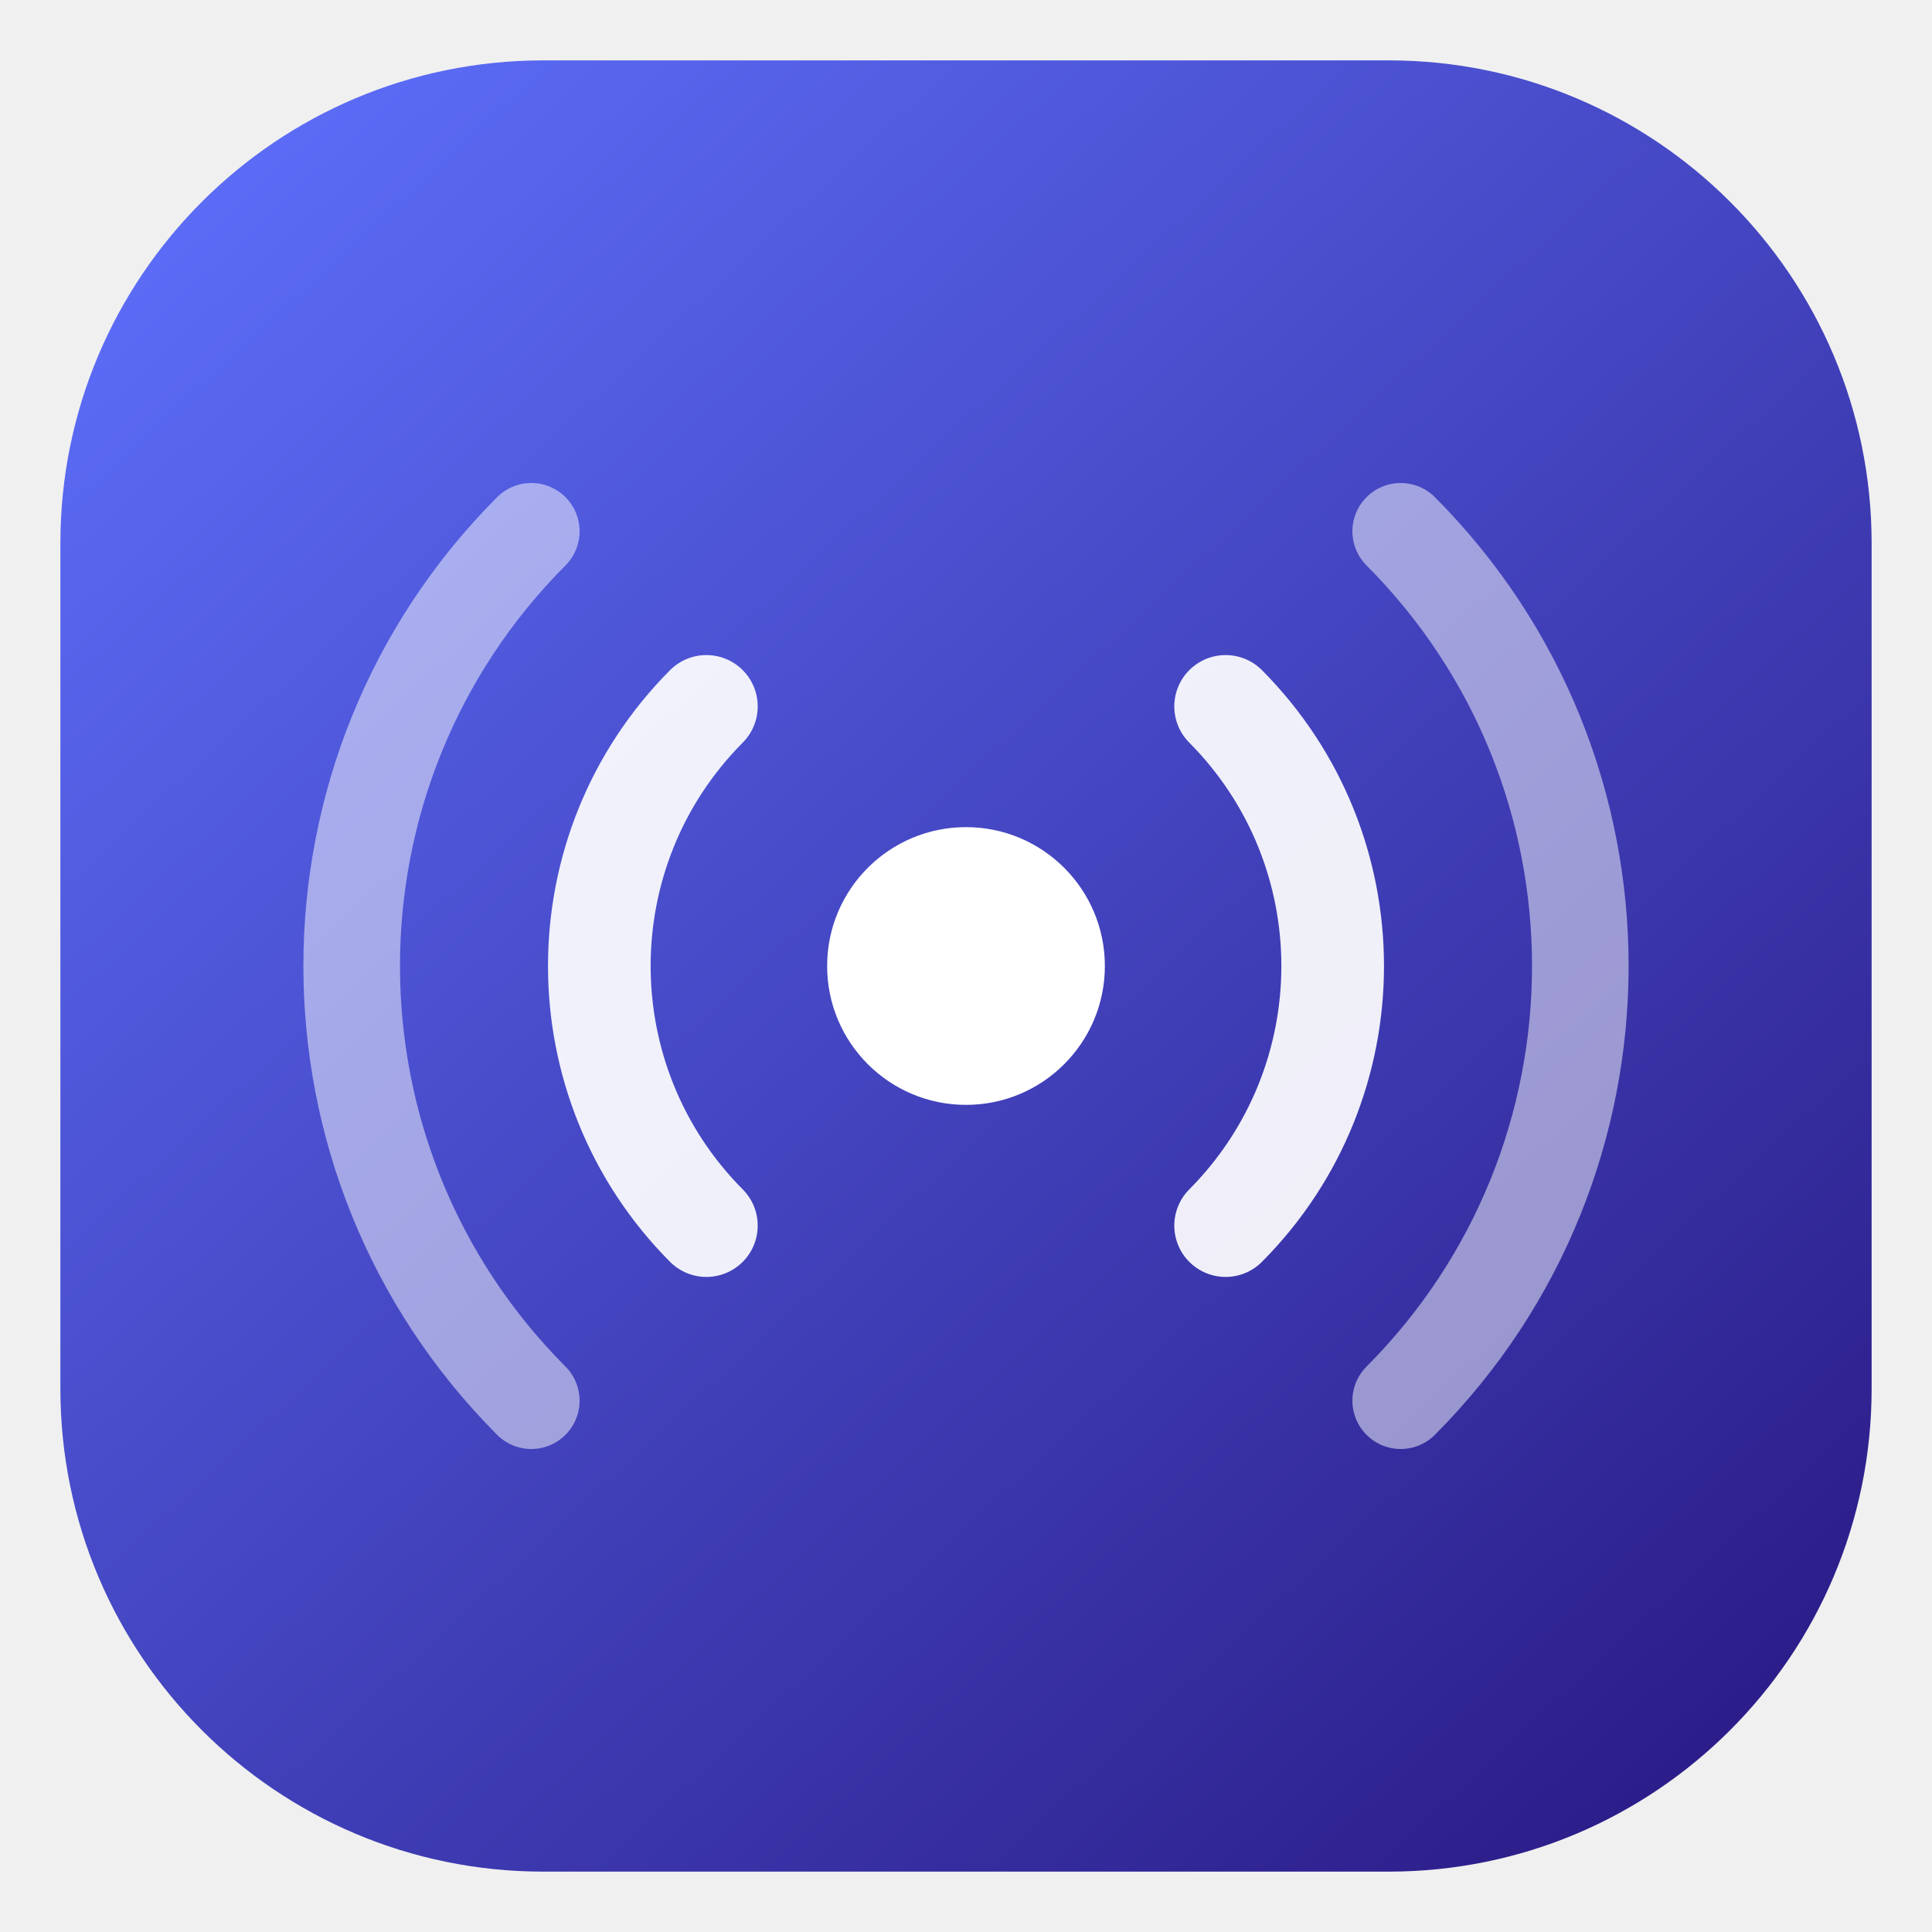
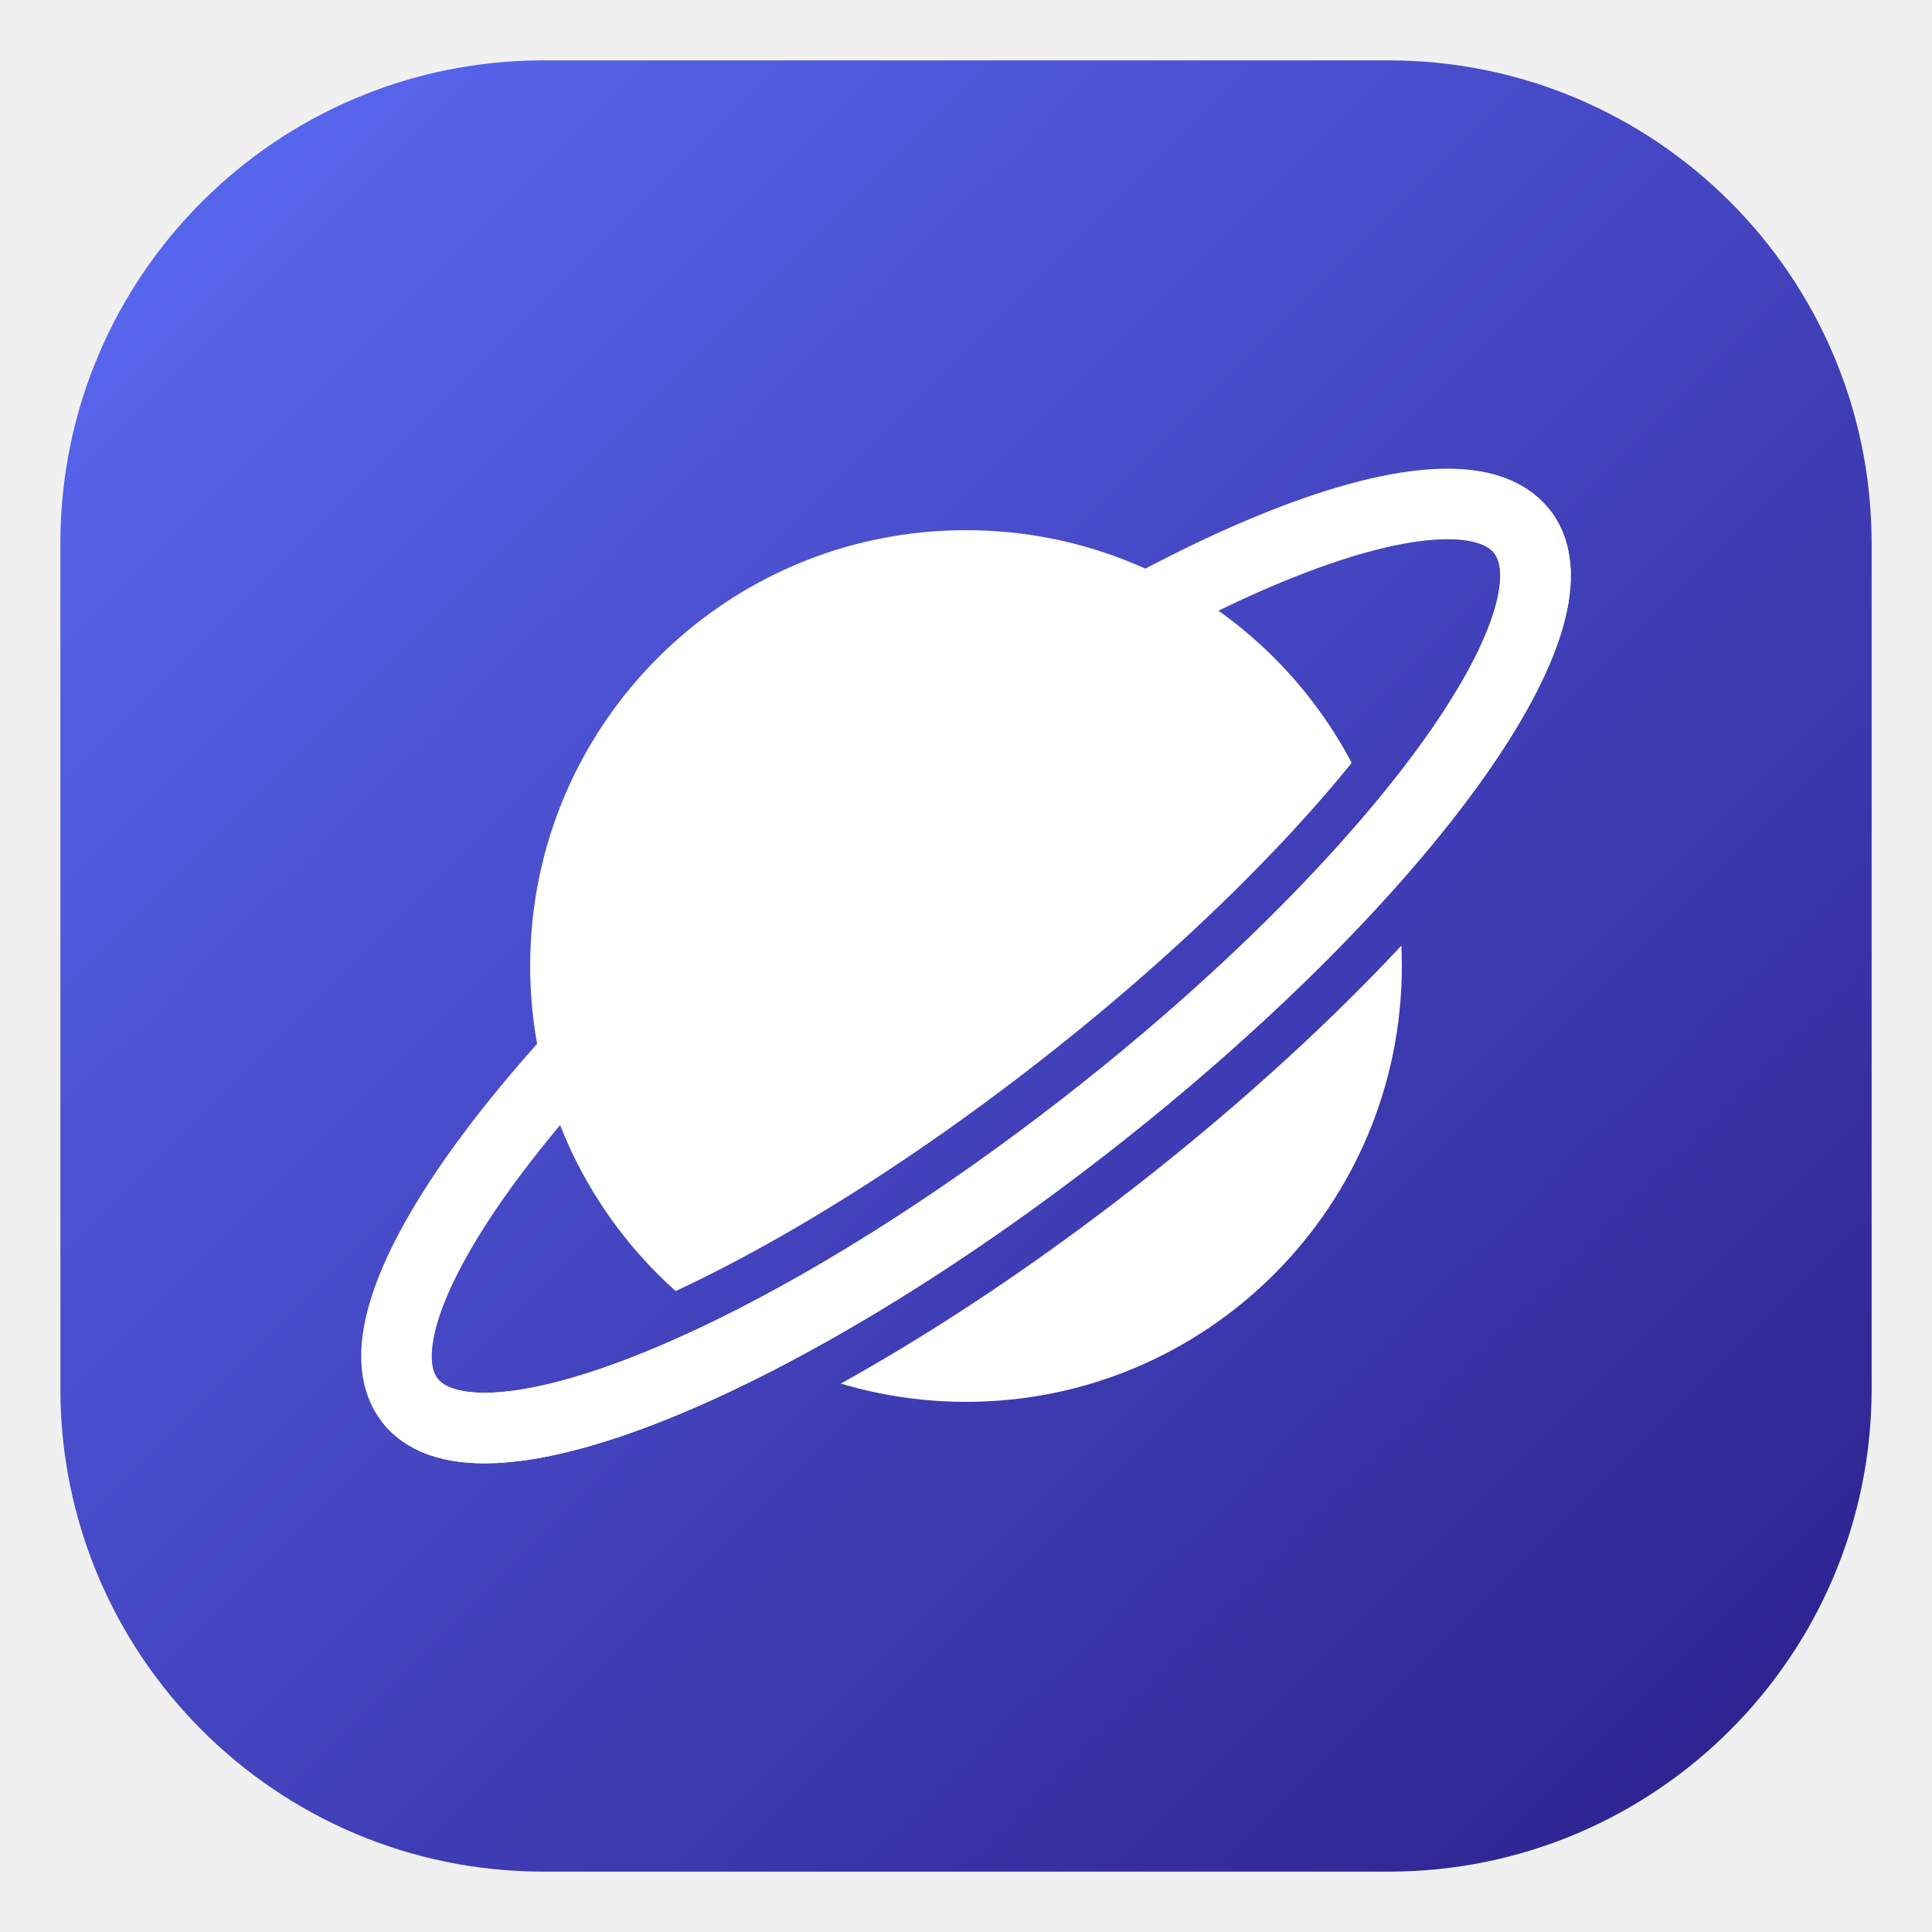
- <svg xmlns="http://www.w3.org/2000/svg" viewBox="0 0 64 64" width="64" height="64" role="img" aria-label="Xiaoyuzhou podcasts">
+ <svg xmlns="http://www.w3.org/2000/svg" viewBox="0 0 64 64" width="1024" height="1024" aria-label="小宇宙菜单栏星球图标">
  <defs>
-     <linearGradient id="xyzGrad" x1="8" y1="6" x2="56" y2="58" gradientUnits="userSpaceOnUse">
-       <stop offset="0" stop-color="#5B6BF5" />
-       <stop offset="1" stop-color="#2C1E8A" />
+     <linearGradient id="bg" x1="0" y1="0" x2="1" y2="1">
+       <stop stop-color="#5b6bf5" />
+       <stop offset="1" stop-color="#2c1e8a" />
    </linearGradient>
+     <mask id="gap">
+       <rect x="-24" y="-24" width="48" height="48" fill="white" />
+       <path d="M-17 0 A17 4.8 0 0 0 17 0" transform="rotate(-38)" stroke="black" stroke-width="3.8" fill="none" />
+     </mask>
  </defs>
-   <rect x="2" y="2" width="60" height="60" rx="16" fill="url(#xyzGrad)" />
-   <circle cx="32" cy="32" r="4.6" fill="#FFFFFF" />
-   <path d="M23.4 23.4a12.2 12.2 0 0 0 0 17.2" fill="none" stroke="#FFFFFF" stroke-width="3.4" stroke-linecap="round" opacity="0.92" />
-   <path d="M40.6 23.4a12.2 12.2 0 0 1 0 17.2" fill="none" stroke="#FFFFFF" stroke-width="3.4" stroke-linecap="round" opacity="0.92" />
-   <path d="M17.6 17.6a20.4 20.4 0 0 0 0 28.8" fill="none" stroke="#FFFFFF" stroke-width="3.2" stroke-linecap="round" opacity="0.5" />
-   <path d="M46.4 17.6a20.4 20.4 0 0 1 0 28.8" fill="none" stroke="#FFFFFF" stroke-width="3.2" stroke-linecap="round" opacity="0.5" />
+   <rect x="2" y="2" width="60" height="60" rx="16" fill="url(#bg)" />
+   <g transform="translate(32 32) scale(1.375)">
+     <ellipse rx="17" ry="4.8" transform="rotate(-38)" fill="none" stroke="white" stroke-width="1.7" />
+     <circle r="10.5" fill="white" mask="url(#gap)" />
+     <path d="M-17 0 A17 4.8 0 0 0 17 0" transform="rotate(-38)" stroke="white" stroke-width="1.7" fill="none" />
+   </g>
</svg>
